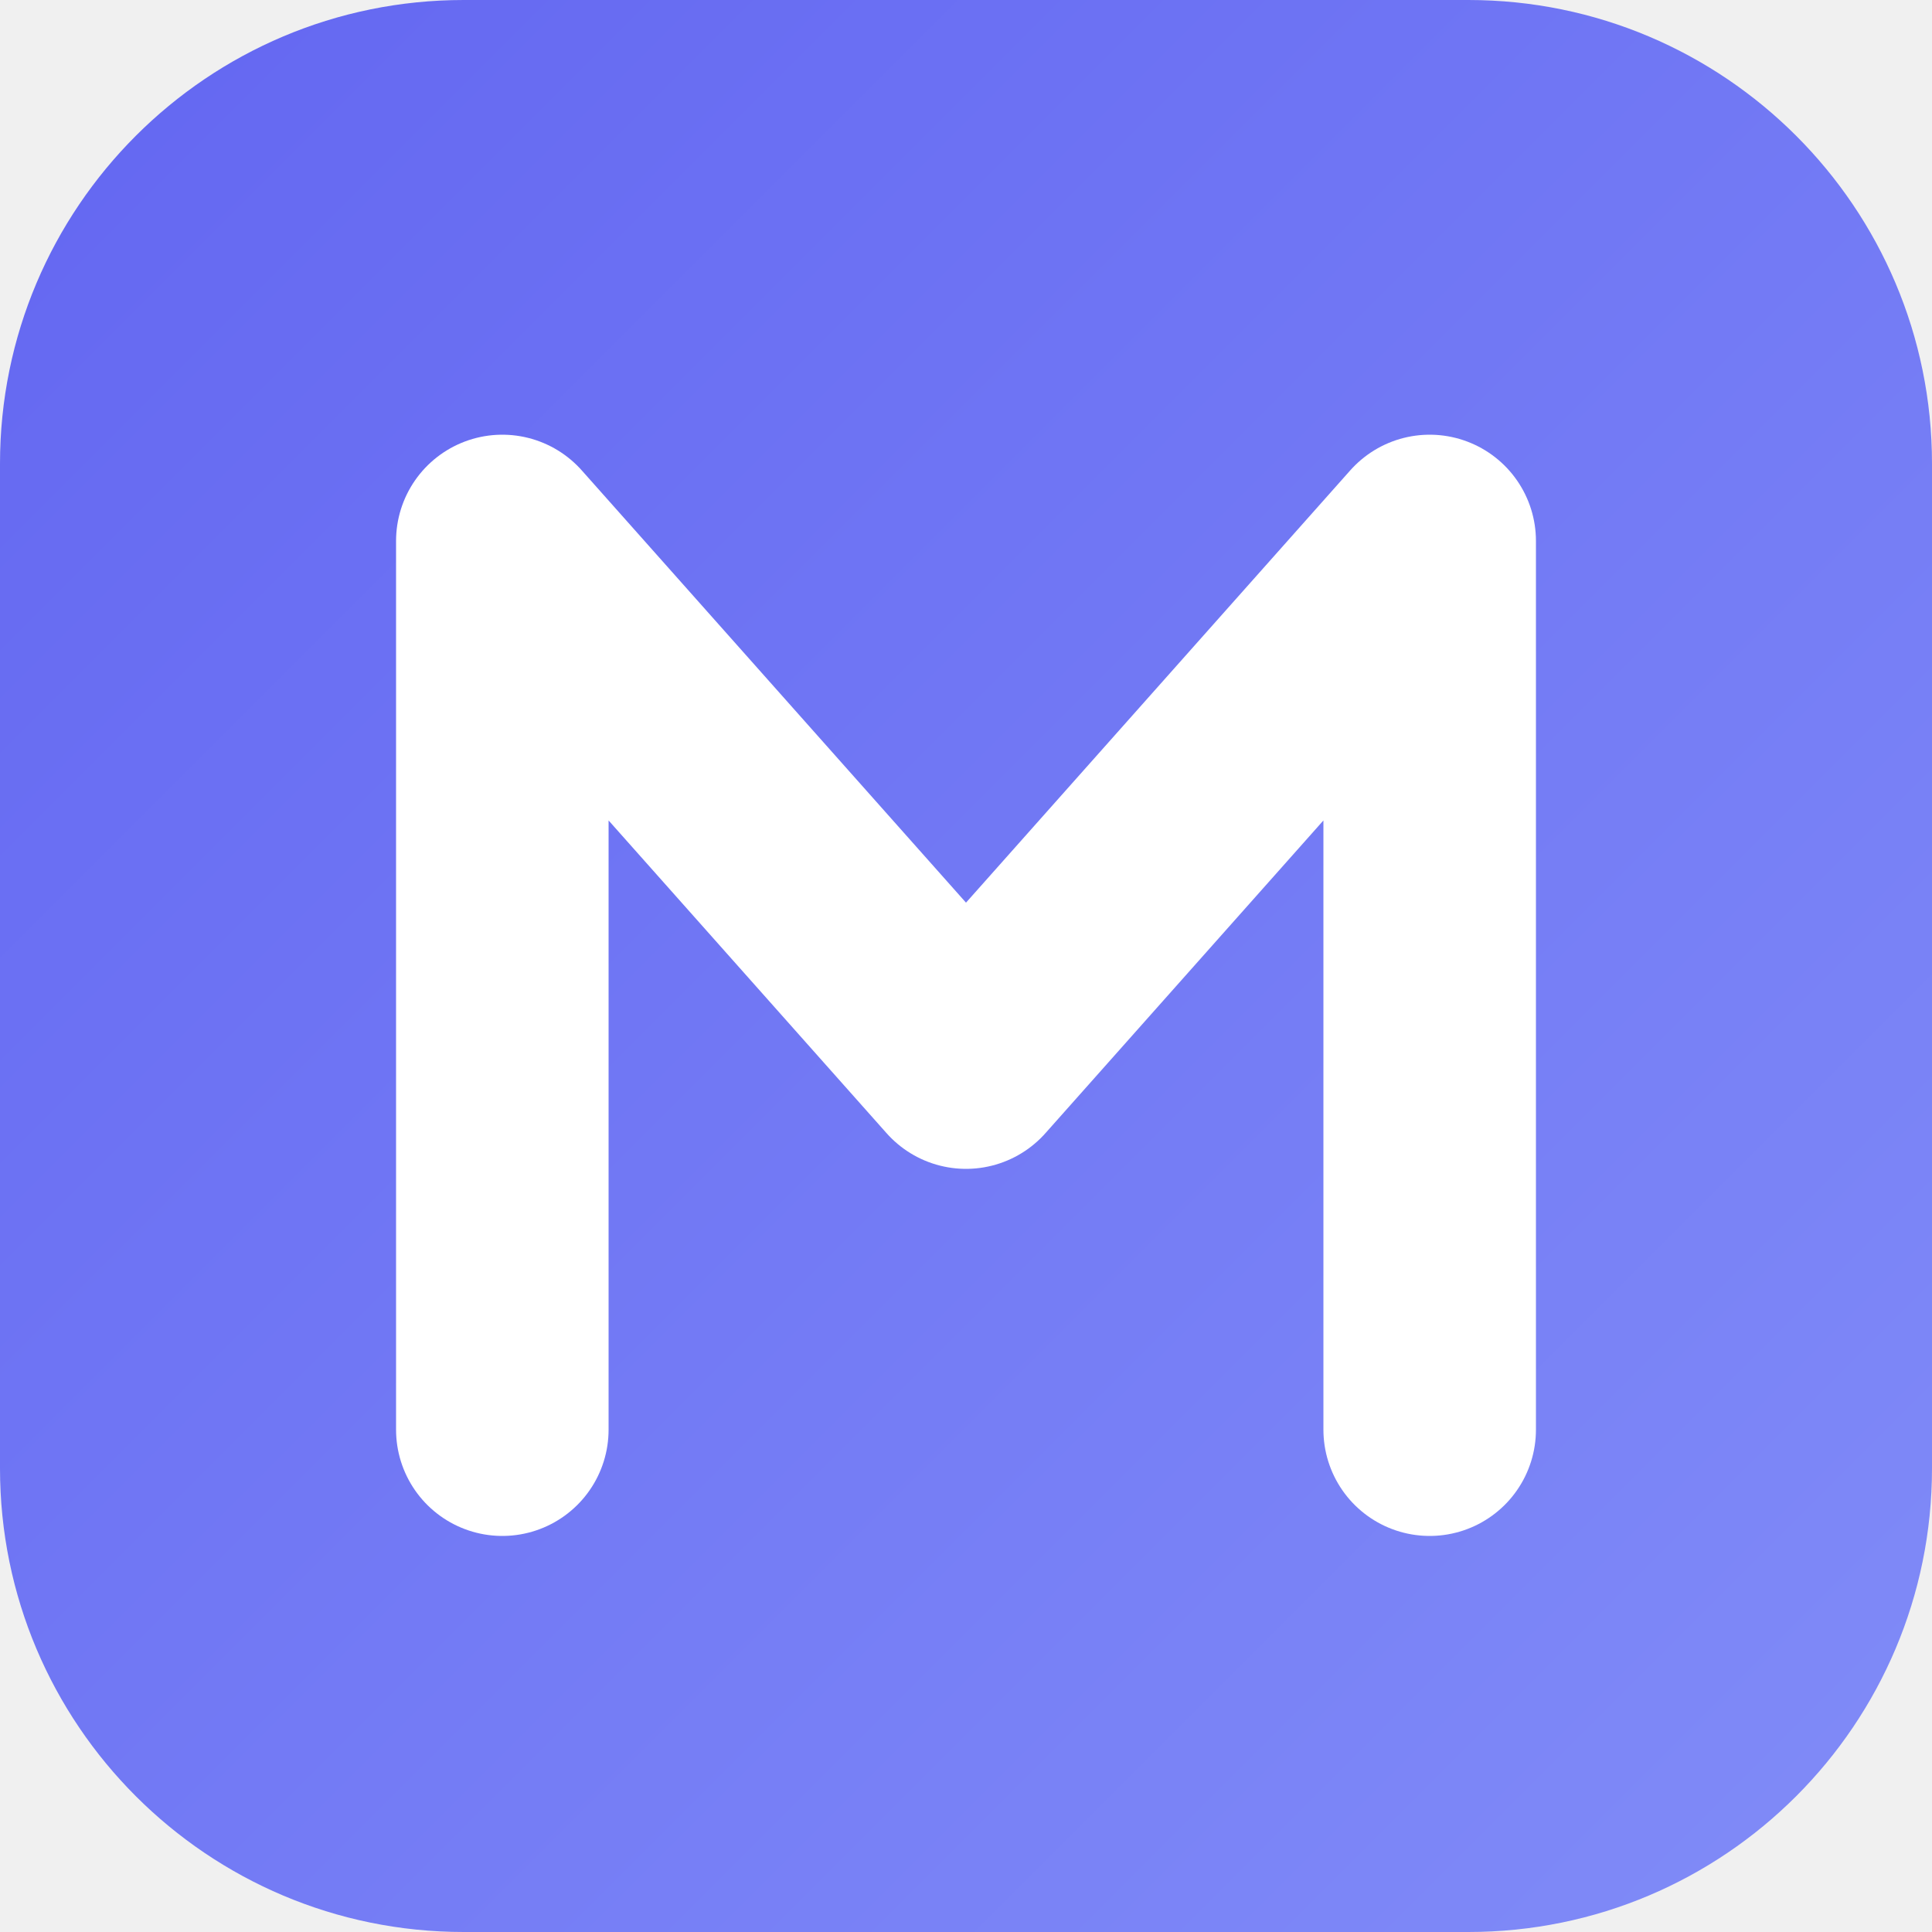
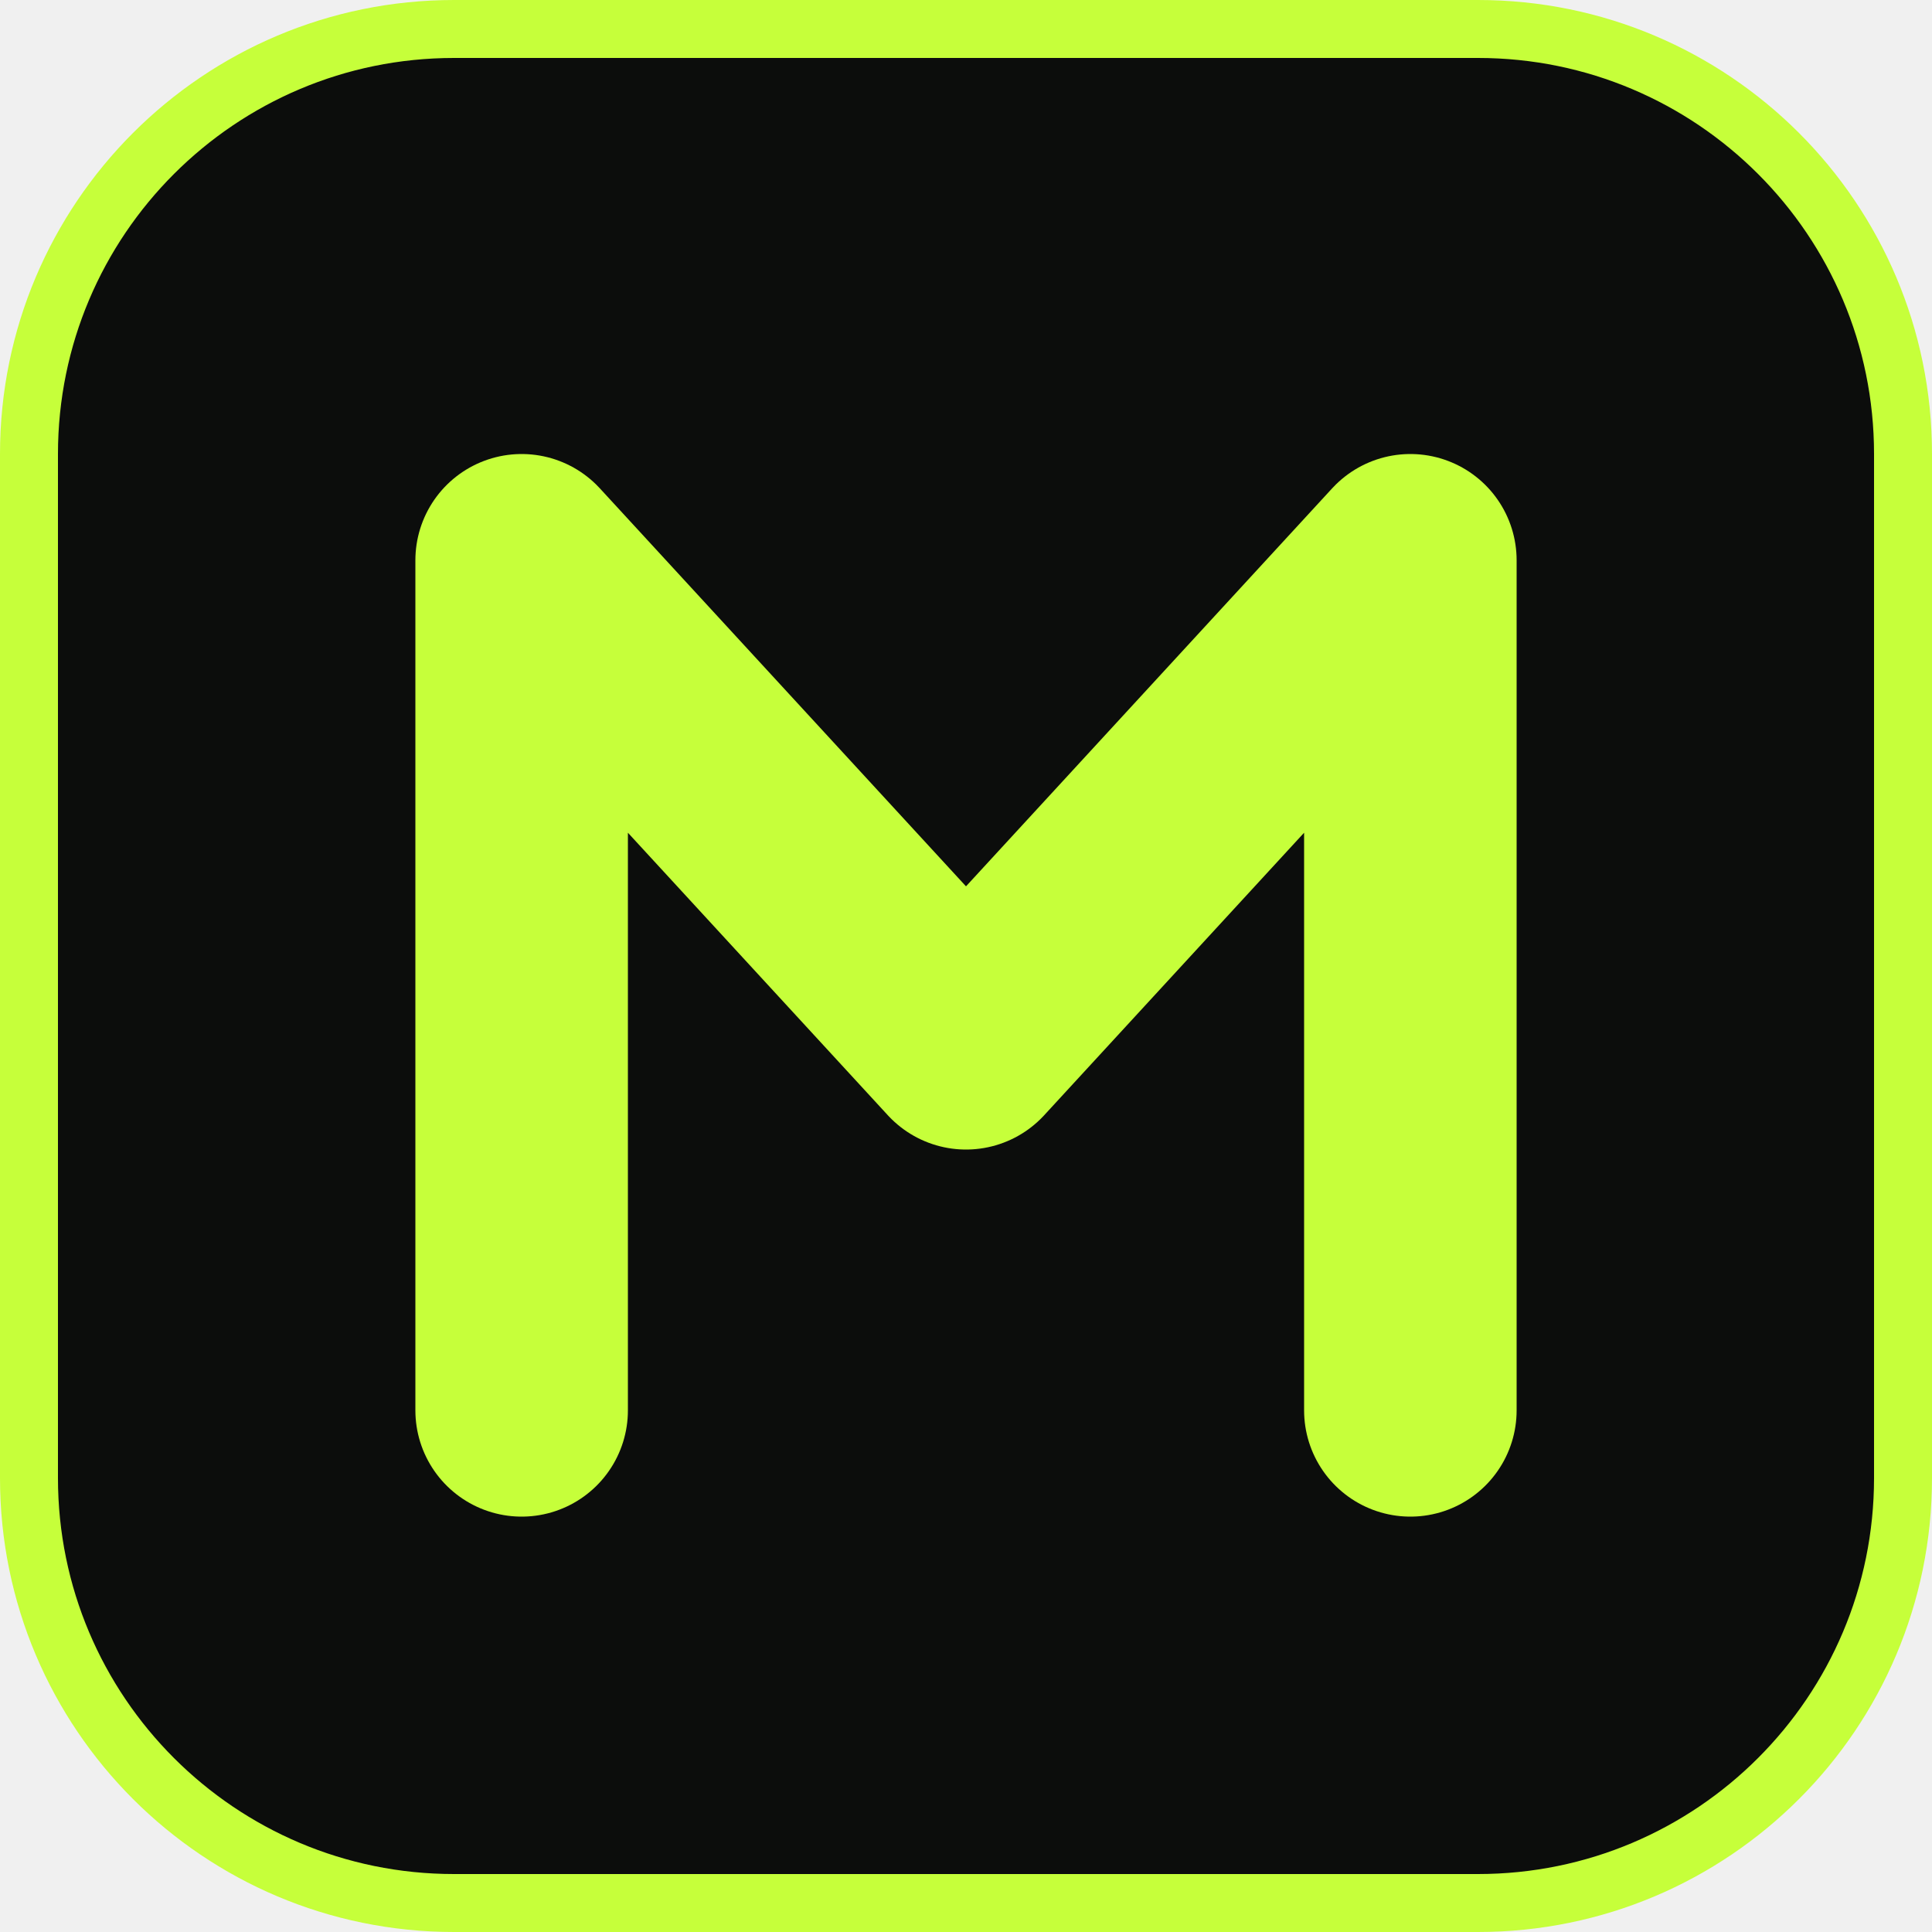
<svg xmlns="http://www.w3.org/2000/svg" viewBox="0 0 100 100">
-   <defs>
-     <linearGradient id="g" x1="0" y1="0" x2="1" y2="1">
-       <stop offset="0" stop-color="#6366f1" />
-       <stop offset="1" stop-color="#818cf8" />
-     </linearGradient>
-   </defs>
-   <rect width="100" height="100" rx="24" fill="url(#g)" />
-   <polyline points="26,74 26,28 50,55 74,28 74,74" fill="none" stroke="#fff" stroke-width="11" stroke-linecap="round" stroke-linejoin="round" />
+   <rect x="1.5" y="1.5" width="97" height="97" rx="22" fill="#0c0d0c" stroke="#c6ff3a" stroke-width="3" />
+   <polyline points="27,73 27,29 50,54 73,29 73,73" fill="none" stroke="#c6ff3a" stroke-width="11" stroke-linecap="round" stroke-linejoin="round" />
</svg>
